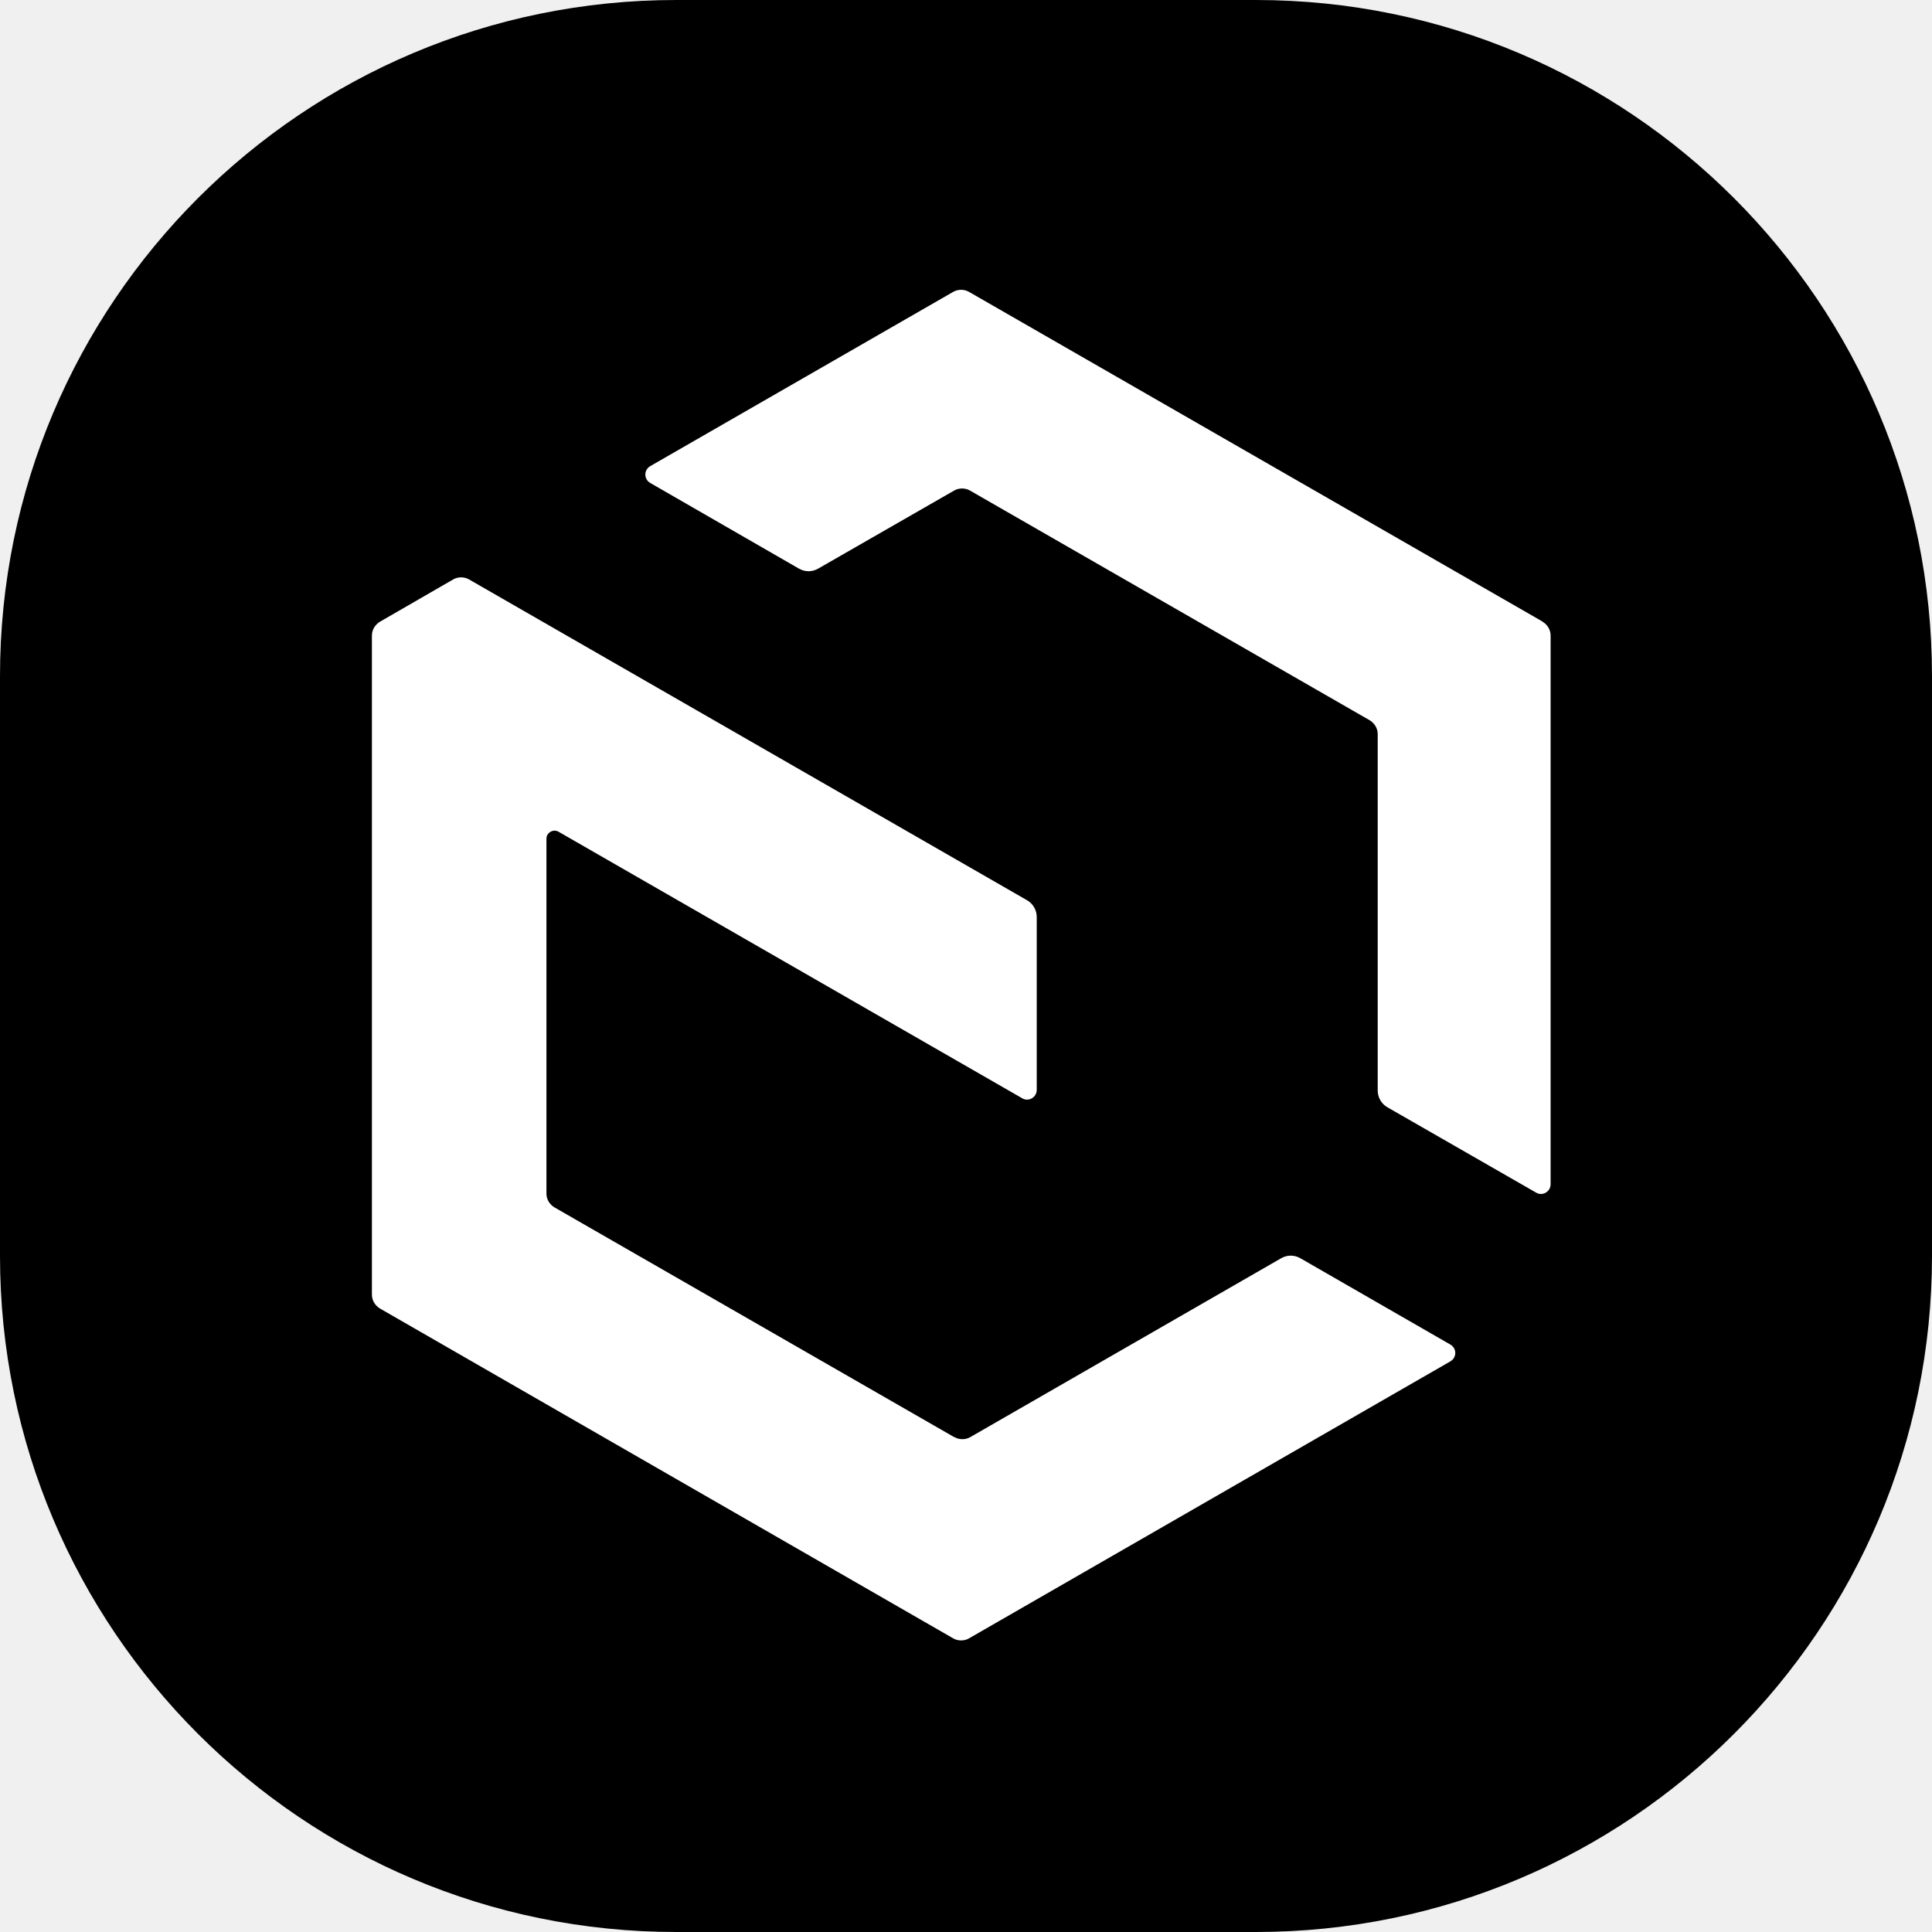
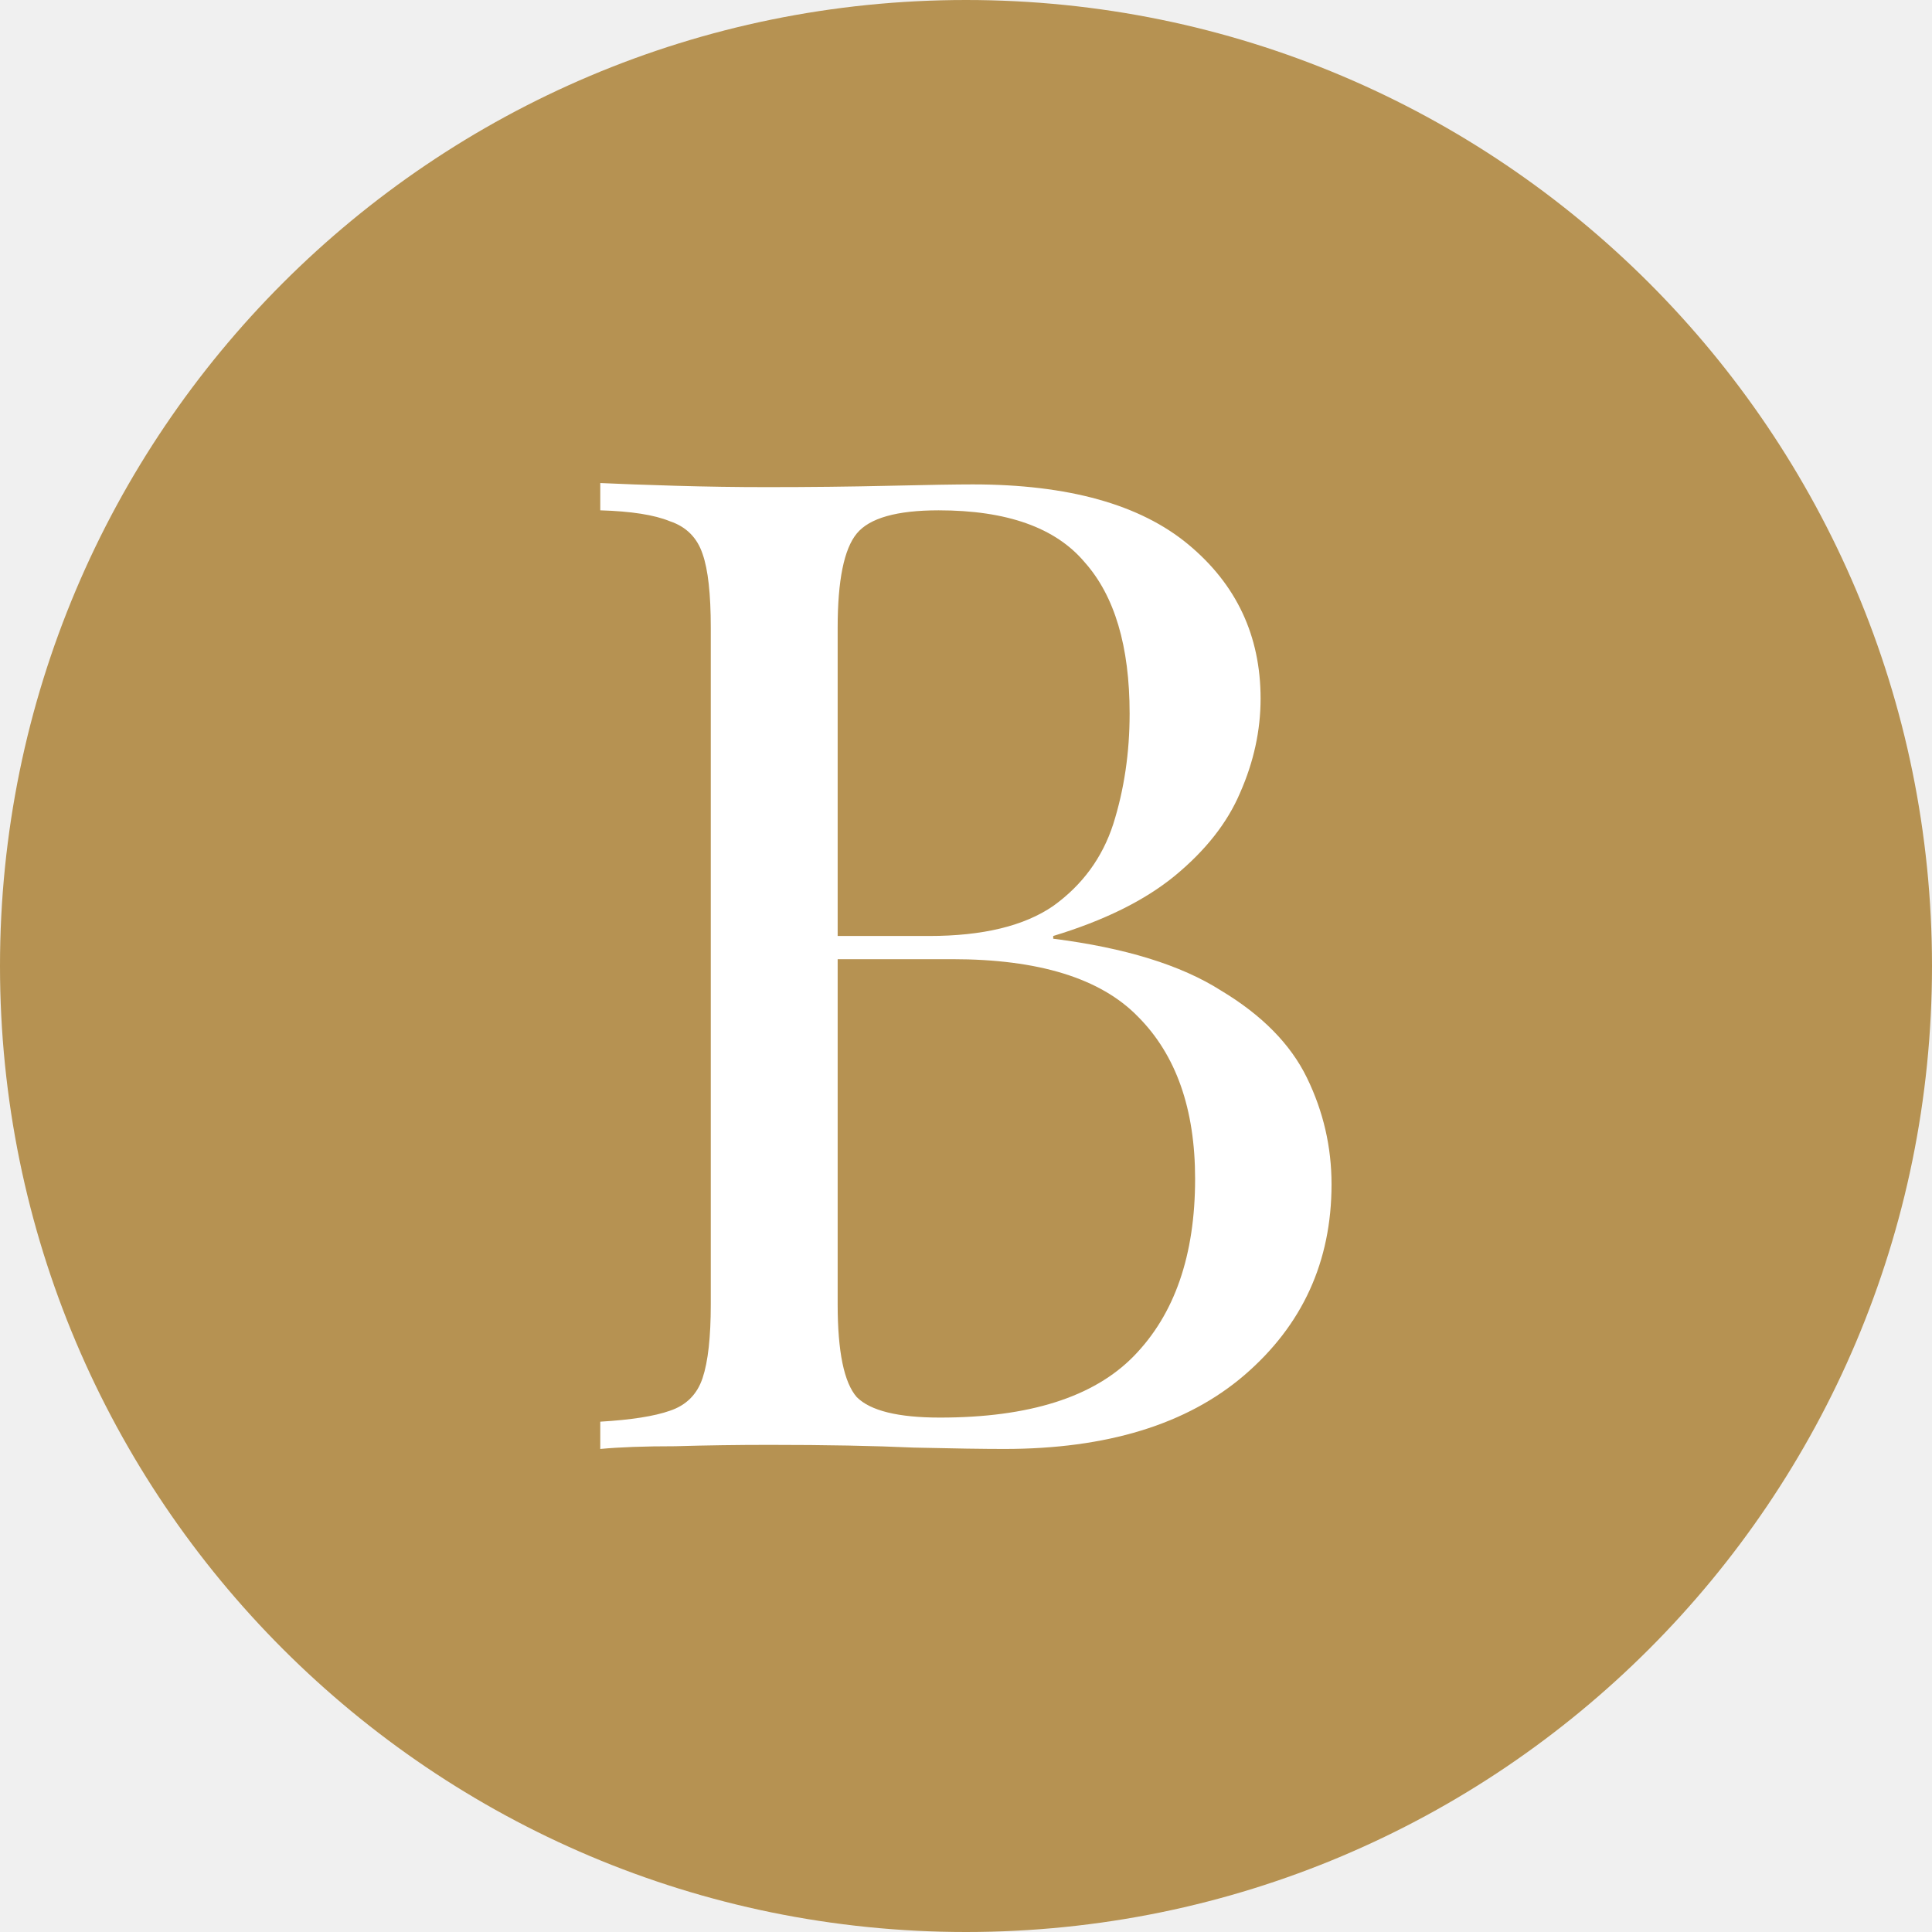
- <svg xmlns="http://www.w3.org/2000/svg" version="1.1" width="1000" height="1000">
-   <style>
-     #light-icon {
-       display: inline;
-     }
-     #dark-icon {
-       display: none;
-     }
- 
-     @media (prefers-color-scheme: dark) {
-       #light-icon {
-         display: none;
-       }
-       #dark-icon {
-         display: inline;
-       }
-     }
-   </style>
-   <g id="light-icon">
-     <svg version="1.1" width="1000" height="1000">
-       <g clip-path="url(#SvgjsClipPath1059)">
-         <rect width="1000" height="1000" fill="#000000" />
-         <g transform="matrix(5,0,0,5,192.5,150)">
-           <svg version="1.1" width="123" height="140">
-             <svg width="123" height="140" viewBox="0 0 123 140" fill="none">
-               <path d="M60.257 118.758L18.904 94.992C18.402 94.692 18.067 94.158 18.067 93.558V56.825C18.067 56.192 18.77 55.792 19.305 56.092L67.316 83.692C67.986 84.092 68.822 83.592 68.822 82.825V64.925C68.822 64.225 68.454 63.558 67.818 63.192L10.071 29.992C9.569 29.692 8.9 29.692 8.398 29.992L0.836 34.358C0.335 34.658 0 35.192 0 35.792V104.025C0 104.625 0.335 105.158 0.836 105.458L60.157 139.592C60.658 139.892 61.328 139.892 61.829 139.592L111.647 110.925C112.317 110.525 112.317 109.592 111.647 109.192L96.123 100.258C95.487 99.892 94.751 99.892 94.116 100.258L61.963 118.758C61.461 119.058 60.792 119.058 60.29 118.758H60.257Z" fill="white" />
-               <path d="M121.149 34.325L61.829 0.225C61.328 -0.075 60.658 -0.075 60.157 0.225L28.807 18.258C28.138 18.658 28.138 19.592 28.807 19.992L44.197 28.858C44.833 29.225 45.569 29.225 46.205 28.858L60.257 20.792C60.759 20.492 61.428 20.492 61.93 20.792L103.283 44.558C103.785 44.858 104.12 45.392 104.12 45.992V82.892C104.12 83.592 104.488 84.258 105.123 84.625L120.514 93.458C121.183 93.858 122.019 93.358 122.019 92.592V35.792C122.019 35.192 121.685 34.658 121.183 34.358L121.149 34.325Z" fill="white" />
-             </svg>
-           </svg>
-         </g>
-       </g>
-       <defs>
-         <clipPath id="SvgjsClipPath1059">
-           <rect width="1000" height="1000" x="0" y="0" rx="350" ry="350" />
-         </clipPath>
-       </defs>
-     </svg>
-   </g>
-   <g id="dark-icon">
-     <svg version="1.1" width="1000" height="1000">
-       <g clip-path="url(#SvgjsClipPath1060)">
-         <rect width="1000" height="1000" fill="#000000" />
-         <g transform="matrix(5,0,0,5,192.5,150)">
-           <svg version="1.1" width="123" height="140">
-             <svg width="123" height="140" viewBox="0 0 123 140" fill="none">
-               <path d="M60.257 118.758L18.904 94.992C18.402 94.692 18.067 94.158 18.067 93.558V56.825C18.067 56.192 18.77 55.792 19.305 56.092L67.316 83.692C67.986 84.092 68.822 83.592 68.822 82.825V64.925C68.822 64.225 68.454 63.558 67.818 63.192L10.071 29.992C9.569 29.692 8.9 29.692 8.398 29.992L0.836 34.358C0.335 34.658 0 35.192 0 35.792V104.025C0 104.625 0.335 105.158 0.836 105.458L60.157 139.592C60.658 139.892 61.328 139.892 61.829 139.592L111.647 110.925C112.317 110.525 112.317 109.592 111.647 109.192L96.123 100.258C95.487 99.892 94.751 99.892 94.116 100.258L61.963 118.758C61.461 119.058 60.792 119.058 60.29 118.758H60.257Z" fill="white" />
-               <path d="M121.149 34.325L61.829 0.225C61.328 -0.075 60.658 -0.075 60.157 0.225L28.807 18.258C28.138 18.658 28.138 19.592 28.807 19.992L44.197 28.858C44.833 29.225 45.569 29.225 46.205 28.858L60.257 20.792C60.759 20.492 61.428 20.492 61.93 20.792L103.283 44.558C103.785 44.858 104.12 45.392 104.12 45.992V82.892C104.12 83.592 104.488 84.258 105.123 84.625L120.514 93.458C121.183 93.858 122.019 93.358 122.019 92.592V35.792C122.019 35.192 121.685 34.658 121.183 34.358L121.149 34.325Z" fill="white" />
-             </svg>
-           </svg>
-         </g>
-       </g>
-       <defs>
-         <clipPath id="SvgjsClipPath1060">
-           <rect width="1000" height="1000" x="0" y="0" rx="350" ry="350" />
-         </clipPath>
-       </defs>
-     </svg>
-   </g>
+ <svg xmlns="http://www.w3.org/2000/svg" viewBox="0 0 100 100">
+   <circle cx="50" cy="50" r="50" fill="#B69252" />
+   <svg x="31.07" y="25.00" width="37.85" height="50" viewBox="4.2 37.2 53.6 70.8" preserveAspectRatio="xMidYMid meet">
+     <path d="M4.2 37.2C5.6 37.267 7.433 37.333 9.7 37.4C11.967 37.467 14.2 37.5 16.4 37.5C19.533 37.5 22.533 37.467 25.4 37.4C28.267 37.333 30.3 37.3 31.5 37.3C38.5 37.3 43.767 38.767 47.3 41.7C50.833 44.633 52.6 48.4 52.6 53C52.6 55.333 52.1 57.633 51.1 59.9C50.167 62.1 48.567 64.133 46.3 66C44.1 67.8 41.133 69.267 37.4 70.4V70.6C42.667 71.267 46.767 72.533 49.7 74.4C52.7 76.2 54.8 78.333 56 80.8C57.2 83.267 57.8 85.867 57.8 88.6C57.8 94.267 55.667 98.933 51.4 102.6C47.2 106.2 41.333 108 33.8 108C32.333 108 30.133 107.967 27.2 107.9C24.267 107.767 20.733 107.7 16.6 107.7C14.267 107.7 11.967 107.733 9.7 107.8C7.433 107.8 5.6 107.867 4.2 108V106C6.467 105.867 8.167 105.6 9.3 105.2C10.5 104.8 11.3 104 11.7 102.8C12.1 101.6 12.3 99.8 12.3 97.4V47.8C12.3 45.333 12.1 43.533 11.7 42.4C11.3 41.2 10.5 40.4 9.3 40C8.167 39.533 6.467 39.267 4.2 39.2V37.2ZM29 39.2C25.933 39.2 23.933 39.767 23 40.9C22.067 42.033 21.6 44.333 21.6 47.8V97.4C21.6 100.867 22.067 103.133 23 104.2C24 105.2 26.033 105.7 29.1 105.7C35.633 105.7 40.367 104.2 43.3 101.2C46.3 98.133 47.8 93.8 47.8 88.2C47.8 83.067 46.4 79.1 43.6 76.3C40.867 73.5 36.333 72.1 30 72.1H19.7C19.7 72.1 19.7 71.833 19.7 71.3C19.7 70.7 19.7 70.4 19.7 70.4H28.3C32.233 70.4 35.267 69.667 37.4 68.2C39.533 66.667 41 64.667 41.8 62.2C42.6 59.667 43 56.967 43 54.1C43 49.167 41.9 45.467 39.7 43C37.567 40.467 34 39.2 29 39.2ZM113.921 36.7L138.321 99.6C139.321 102.133 140.454 103.833 141.721 104.7C142.988 105.5 144.154 105.933 145.221 106V108C143.888 107.867 142.254 107.8 140.321 107.8C138.388 107.733 136.454 107.7 134.521 107.7C131.921 107.7 129.488 107.733 127.221 107.8C124.954 107.8 123.121 107.867 121.721 108V106C125.121 105.867 127.288 105.3 128.221 104.3C129.154 103.233 128.954 101 127.621 97.6L109.021 47.9L110.621 46.6L93.221 91.8C91.821 95.4 91.154 98.233 91.221 100.3C91.288 102.3 92.054 103.733 93.521 104.6C94.988 105.467 97.121 105.933 99.921 106V108C98.054 107.867 96.088 107.8 94.021 107.8C92.021 107.733 90.154 107.7 88.421 107.7C86.754 107.7 85.321 107.733 84.121 107.8C82.988 107.8 81.921 107.867 80.921 108V106C82.254 105.667 83.621 104.9 85.021 103.7C86.421 102.433 87.688 100.3 88.821 97.3L112.321 36.7C112.588 36.7 112.854 36.7 113.121 36.7C113.388 36.7 113.654 36.7 113.921 36.7ZM126.121 79.2V81.2H96.321L97.321 79.2H126.121ZM192.356 37.2V39.2C190.09 39.267 188.356 39.533 187.156 40C186.023 40.4 185.256 41.2 184.856 42.4C184.456 43.533 184.256 45.333 184.256 47.8V97.4C184.256 99.8 184.456 101.6 184.856 102.8C185.256 104 186.023 104.8 187.156 105.2C188.356 105.533 190.09 105.7 192.356 105.7H199.656C203.856 105.7 207.023 105.1 209.156 103.9C211.356 102.7 212.923 100.733 213.856 98C214.856 95.267 215.59 91.6 216.056 87H218.356C218.156 89.067 218.056 91.8 218.056 95.2C218.056 96.467 218.09 98.3 218.156 100.7C218.29 103.033 218.49 105.467 218.756 108C215.356 107.867 211.523 107.8 207.256 107.8C202.99 107.733 199.19 107.7 195.856 107.7C193.856 107.7 191.19 107.7 187.856 107.7C184.59 107.7 181.09 107.733 177.356 107.8C173.623 107.8 170.123 107.867 166.856 108V106C169.123 105.867 170.823 105.6 171.956 105.2C173.156 104.8 173.956 104 174.356 102.8C174.756 101.6 174.956 99.8 174.956 97.4V47.8C174.956 45.333 174.756 43.533 174.356 42.4C173.956 41.2 173.156 40.4 171.956 40C170.823 39.533 169.123 39.267 166.856 39.2V37.2C168.256 37.267 170.09 37.333 172.356 37.4C174.623 37.467 177.056 37.5 179.656 37.5C181.99 37.5 184.29 37.467 186.556 37.4C188.89 37.333 190.823 37.267 192.356 37.2ZM271.145 37.2V39.2C268.879 39.267 267.145 39.533 265.945 40C264.812 40.4 264.045 41.2 263.645 42.4C263.245 43.533 263.045 45.333 263.045 47.8V97.4C263.045 99.8 263.245 101.6 263.645 102.8C264.045 104 264.812 104.8 265.945 105.2C267.145 105.6 268.879 105.867 271.145 106V108C269.612 107.867 267.679 107.8 265.345 107.8C263.079 107.733 260.779 107.7 258.445 107.7C255.845 107.7 253.412 107.733 251.145 107.8C248.879 107.8 247.045 107.867 245.645 108V106C247.912 105.867 249.612 105.6 250.745 105.2C251.945 104.8 252.745 104 253.145 102.8C253.545 101.6 253.745 99.8 253.745 97.4V47.8C253.745 45.333 253.545 43.533 253.145 42.4C252.745 41.2 251.945 40.4 250.745 40C249.612 39.533 247.912 39.267 245.645 39.2V37.2C247.045 37.267 248.879 37.333 251.145 37.4C253.412 37.467 255.845 37.5 258.445 37.5C260.779 37.5 263.079 37.467 265.345 37.4C267.679 37.333 269.612 37.267 271.145 37.2ZM359.032 37.2V39.2C357.765 39.467 356.399 40.233 354.932 41.5C353.532 42.767 352.265 44.9 351.132 47.9L327.632 108.5C327.499 108.5 327.365 108.5 327.232 108.5C327.099 108.5 326.965 108.5 326.832 108.5C326.699 108.5 326.565 108.5 326.432 108.5C326.299 108.5 326.165 108.5 326.032 108.5L301.632 45.6C300.632 43.067 299.499 41.4 298.232 40.6C296.965 39.733 295.799 39.267 294.732 39.2V37.2C296.065 37.267 297.699 37.333 299.632 37.4C301.632 37.467 303.565 37.5 305.432 37.5C308.032 37.5 310.465 37.467 312.732 37.4C314.999 37.333 316.832 37.267 318.232 37.2V39.2C314.832 39.333 312.665 39.933 311.732 41C310.865 42 311.065 44.2 312.332 47.6L330.932 96.9L329.332 98.6L346.732 53.4C348.132 49.8 348.799 47 348.732 45C348.665 42.933 347.899 41.467 346.432 40.6C344.965 39.733 342.832 39.267 340.032 39.2V37.2C341.965 37.267 343.932 37.333 345.932 37.4C347.932 37.467 349.799 37.5 351.532 37.5C353.265 37.5 354.699 37.467 355.832 37.4C356.965 37.333 358.032 37.267 359.032 37.2Z" fill="#FFFFFF" />
+     <path d="M112.84 144L109.64 139.5C109.28 139.54 108.907 139.56 108.52 139.56H104.76V144H103.28V130H108.52C110.307 130 111.707 130.427 112.72 131.28C113.733 132.133 114.24 133.307 114.24 134.8C114.24 135.893 113.96 136.82 113.4 137.58C112.853 138.327 112.067 138.867 111.04 139.2L114.46 144H112.84ZM108.48 138.3C109.867 138.3 110.927 137.993 111.66 137.38C112.393 136.767 112.76 135.907 112.76 134.8C112.76 133.667 112.393 132.8 111.66 132.2C110.927 131.587 109.867 131.28 108.48 131.28H104.76V138.3H108.48ZM132.233 142.72V144H122.333V130H131.933V131.28H123.813V136.26H131.053V137.52H123.813V142.72H132.233ZM144.172 144.12C143.132 144.12 142.132 143.953 141.172 143.62C140.225 143.287 139.492 142.847 138.972 142.3L139.552 141.16C140.059 141.667 140.732 142.08 141.572 142.4C142.412 142.707 143.279 142.86 144.172 142.86C145.425 142.86 146.365 142.633 146.992 142.18C147.619 141.713 147.932 141.113 147.932 140.38C147.932 139.82 147.759 139.373 147.412 139.04C147.079 138.707 146.665 138.453 146.172 138.28C145.679 138.093 144.992 137.893 144.112 137.68C143.059 137.413 142.219 137.16 141.592 136.92C140.965 136.667 140.425 136.287 139.972 135.78C139.532 135.273 139.312 134.587 139.312 133.72C139.312 133.013 139.499 132.373 139.872 131.8C140.245 131.213 140.819 130.747 141.592 130.4C142.365 130.053 143.325 129.88 144.472 129.88C145.272 129.88 146.052 129.993 146.812 130.22C147.585 130.433 148.252 130.733 148.812 131.12L148.312 132.3C147.725 131.913 147.099 131.627 146.432 131.44C145.765 131.24 145.112 131.14 144.472 131.14C143.245 131.14 142.319 131.38 141.692 131.86C141.079 132.327 140.772 132.933 140.772 133.68C140.772 134.24 140.939 134.693 141.272 135.04C141.619 135.373 142.045 135.633 142.552 135.82C143.072 135.993 143.765 136.187 144.632 136.4C145.659 136.653 146.485 136.907 147.112 137.16C147.752 137.4 148.292 137.773 148.732 138.28C149.172 138.773 149.392 139.447 149.392 140.3C149.392 141.007 149.199 141.653 148.812 142.24C148.439 142.813 147.859 143.273 147.072 143.62C146.285 143.953 145.319 144.12 144.172 144.12ZM157.217 130H158.697V144H157.217V130ZM167.852 130H173.552C175.032 130 176.339 130.3 177.472 130.9C178.605 131.487 179.485 132.313 180.112 133.38C180.739 134.433 181.052 135.64 181.052 137C181.052 138.36 180.739 139.573 180.112 140.64C179.485 141.693 178.605 142.52 177.472 143.12C176.339 143.707 175.032 144 173.552 144H167.852V130ZM173.472 142.72C174.699 142.72 175.772 142.48 176.692 142C177.612 141.507 178.325 140.833 178.832 139.98C179.339 139.113 179.592 138.12 179.592 137C179.592 135.88 179.339 134.893 178.832 134.04C178.325 133.173 177.612 132.5 176.692 132.02C175.772 131.527 174.699 131.28 173.472 131.28H169.332V142.72H173.472ZM198.875 142.72V144H188.975V130H198.575V131.28H190.455V136.26H197.695V137.52H190.455V142.72H198.875ZM218.654 130V144H217.434L208.434 132.64V144H206.954V130H208.174L217.194 141.36V130H218.654ZM233.904 144.12C232.517 144.12 231.264 143.813 230.144 143.2C229.037 142.587 228.164 141.74 227.524 140.66C226.897 139.567 226.584 138.347 226.584 137C226.584 135.653 226.897 134.44 227.524 133.36C228.164 132.267 229.044 131.413 230.164 130.8C231.284 130.187 232.537 129.88 233.924 129.88C234.964 129.88 235.924 130.053 236.804 130.4C237.684 130.747 238.43 131.253 239.044 131.92L238.104 132.86C237.01 131.753 235.63 131.2 233.964 131.2C232.857 131.2 231.85 131.453 230.944 131.96C230.037 132.467 229.324 133.16 228.804 134.04C228.297 134.92 228.044 135.907 228.044 137C228.044 138.093 228.297 139.08 228.804 139.96C229.324 140.84 230.037 141.533 230.944 142.04C231.85 142.547 232.857 142.8 233.964 142.8C235.644 142.8 237.024 142.24 238.104 141.12L239.044 142.06C238.43 142.727 237.677 143.24 236.784 143.6C235.904 143.947 234.944 144.12 233.904 144.12ZM256.699 142.72V144H246.799V130H256.399V131.28H248.279V136.26H255.519V137.52H248.279V142.72H256.699Z" fill="#FFFFFF" />
+   </svg>
</svg>
